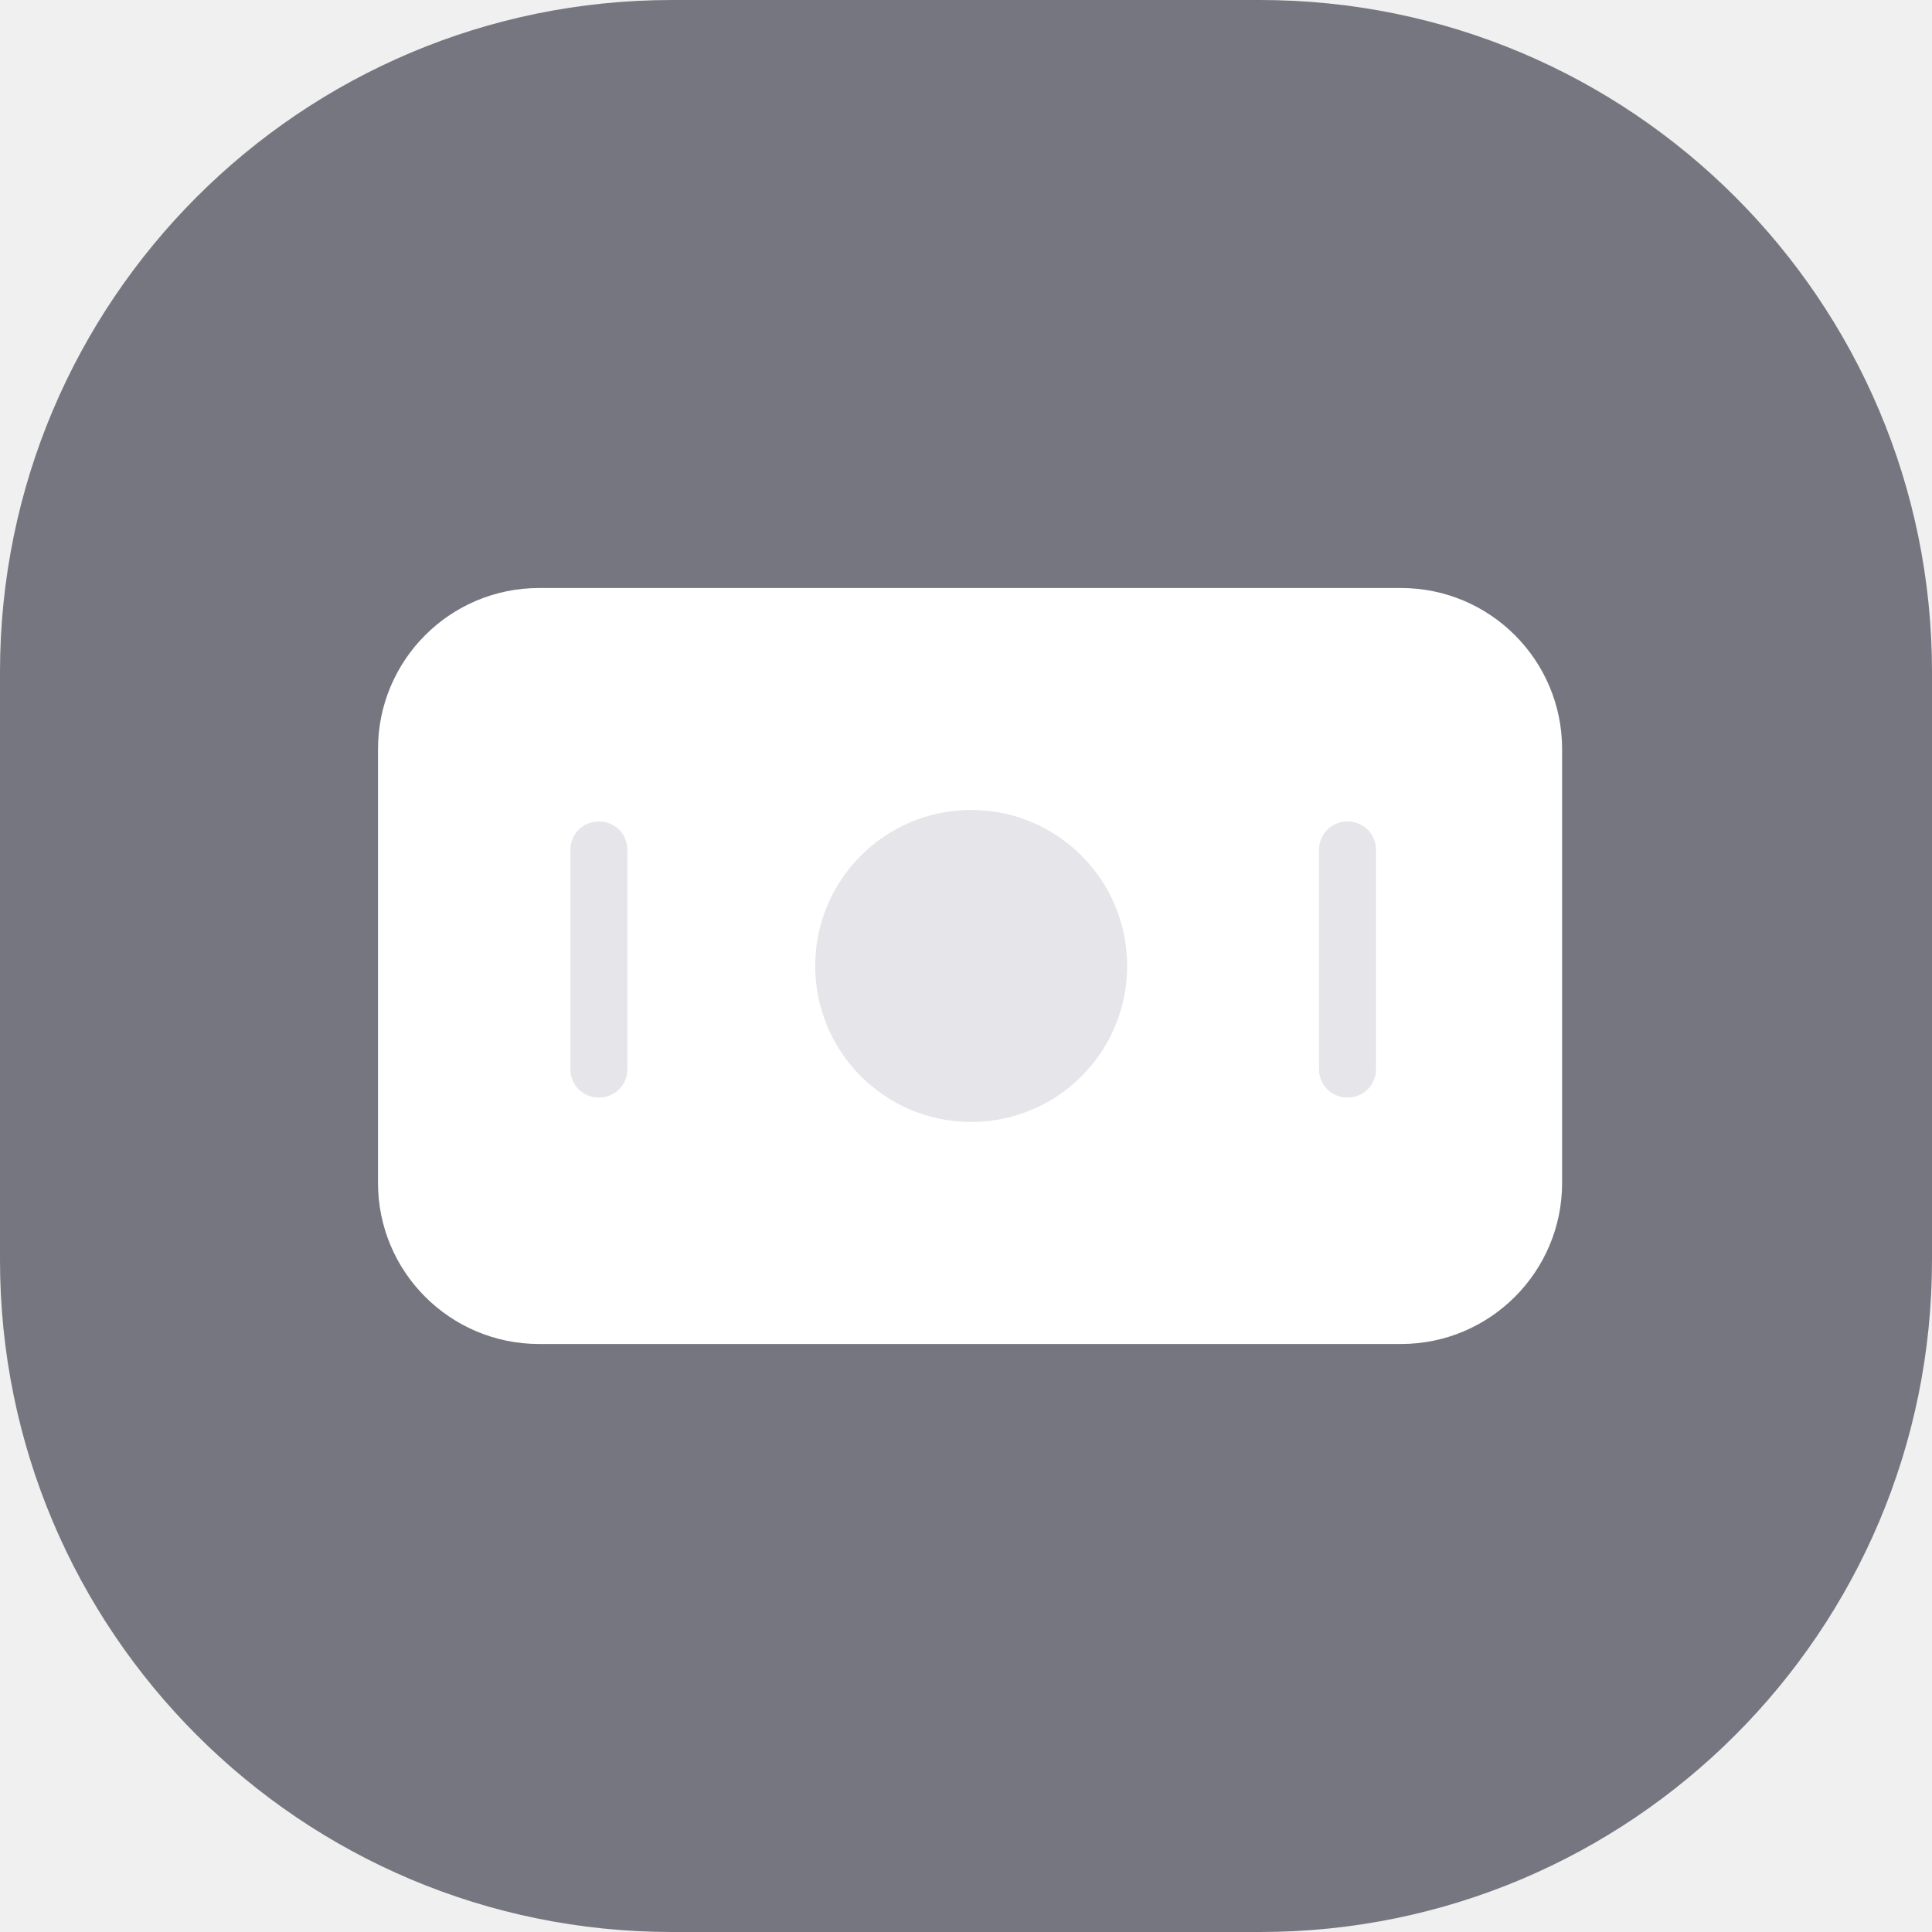
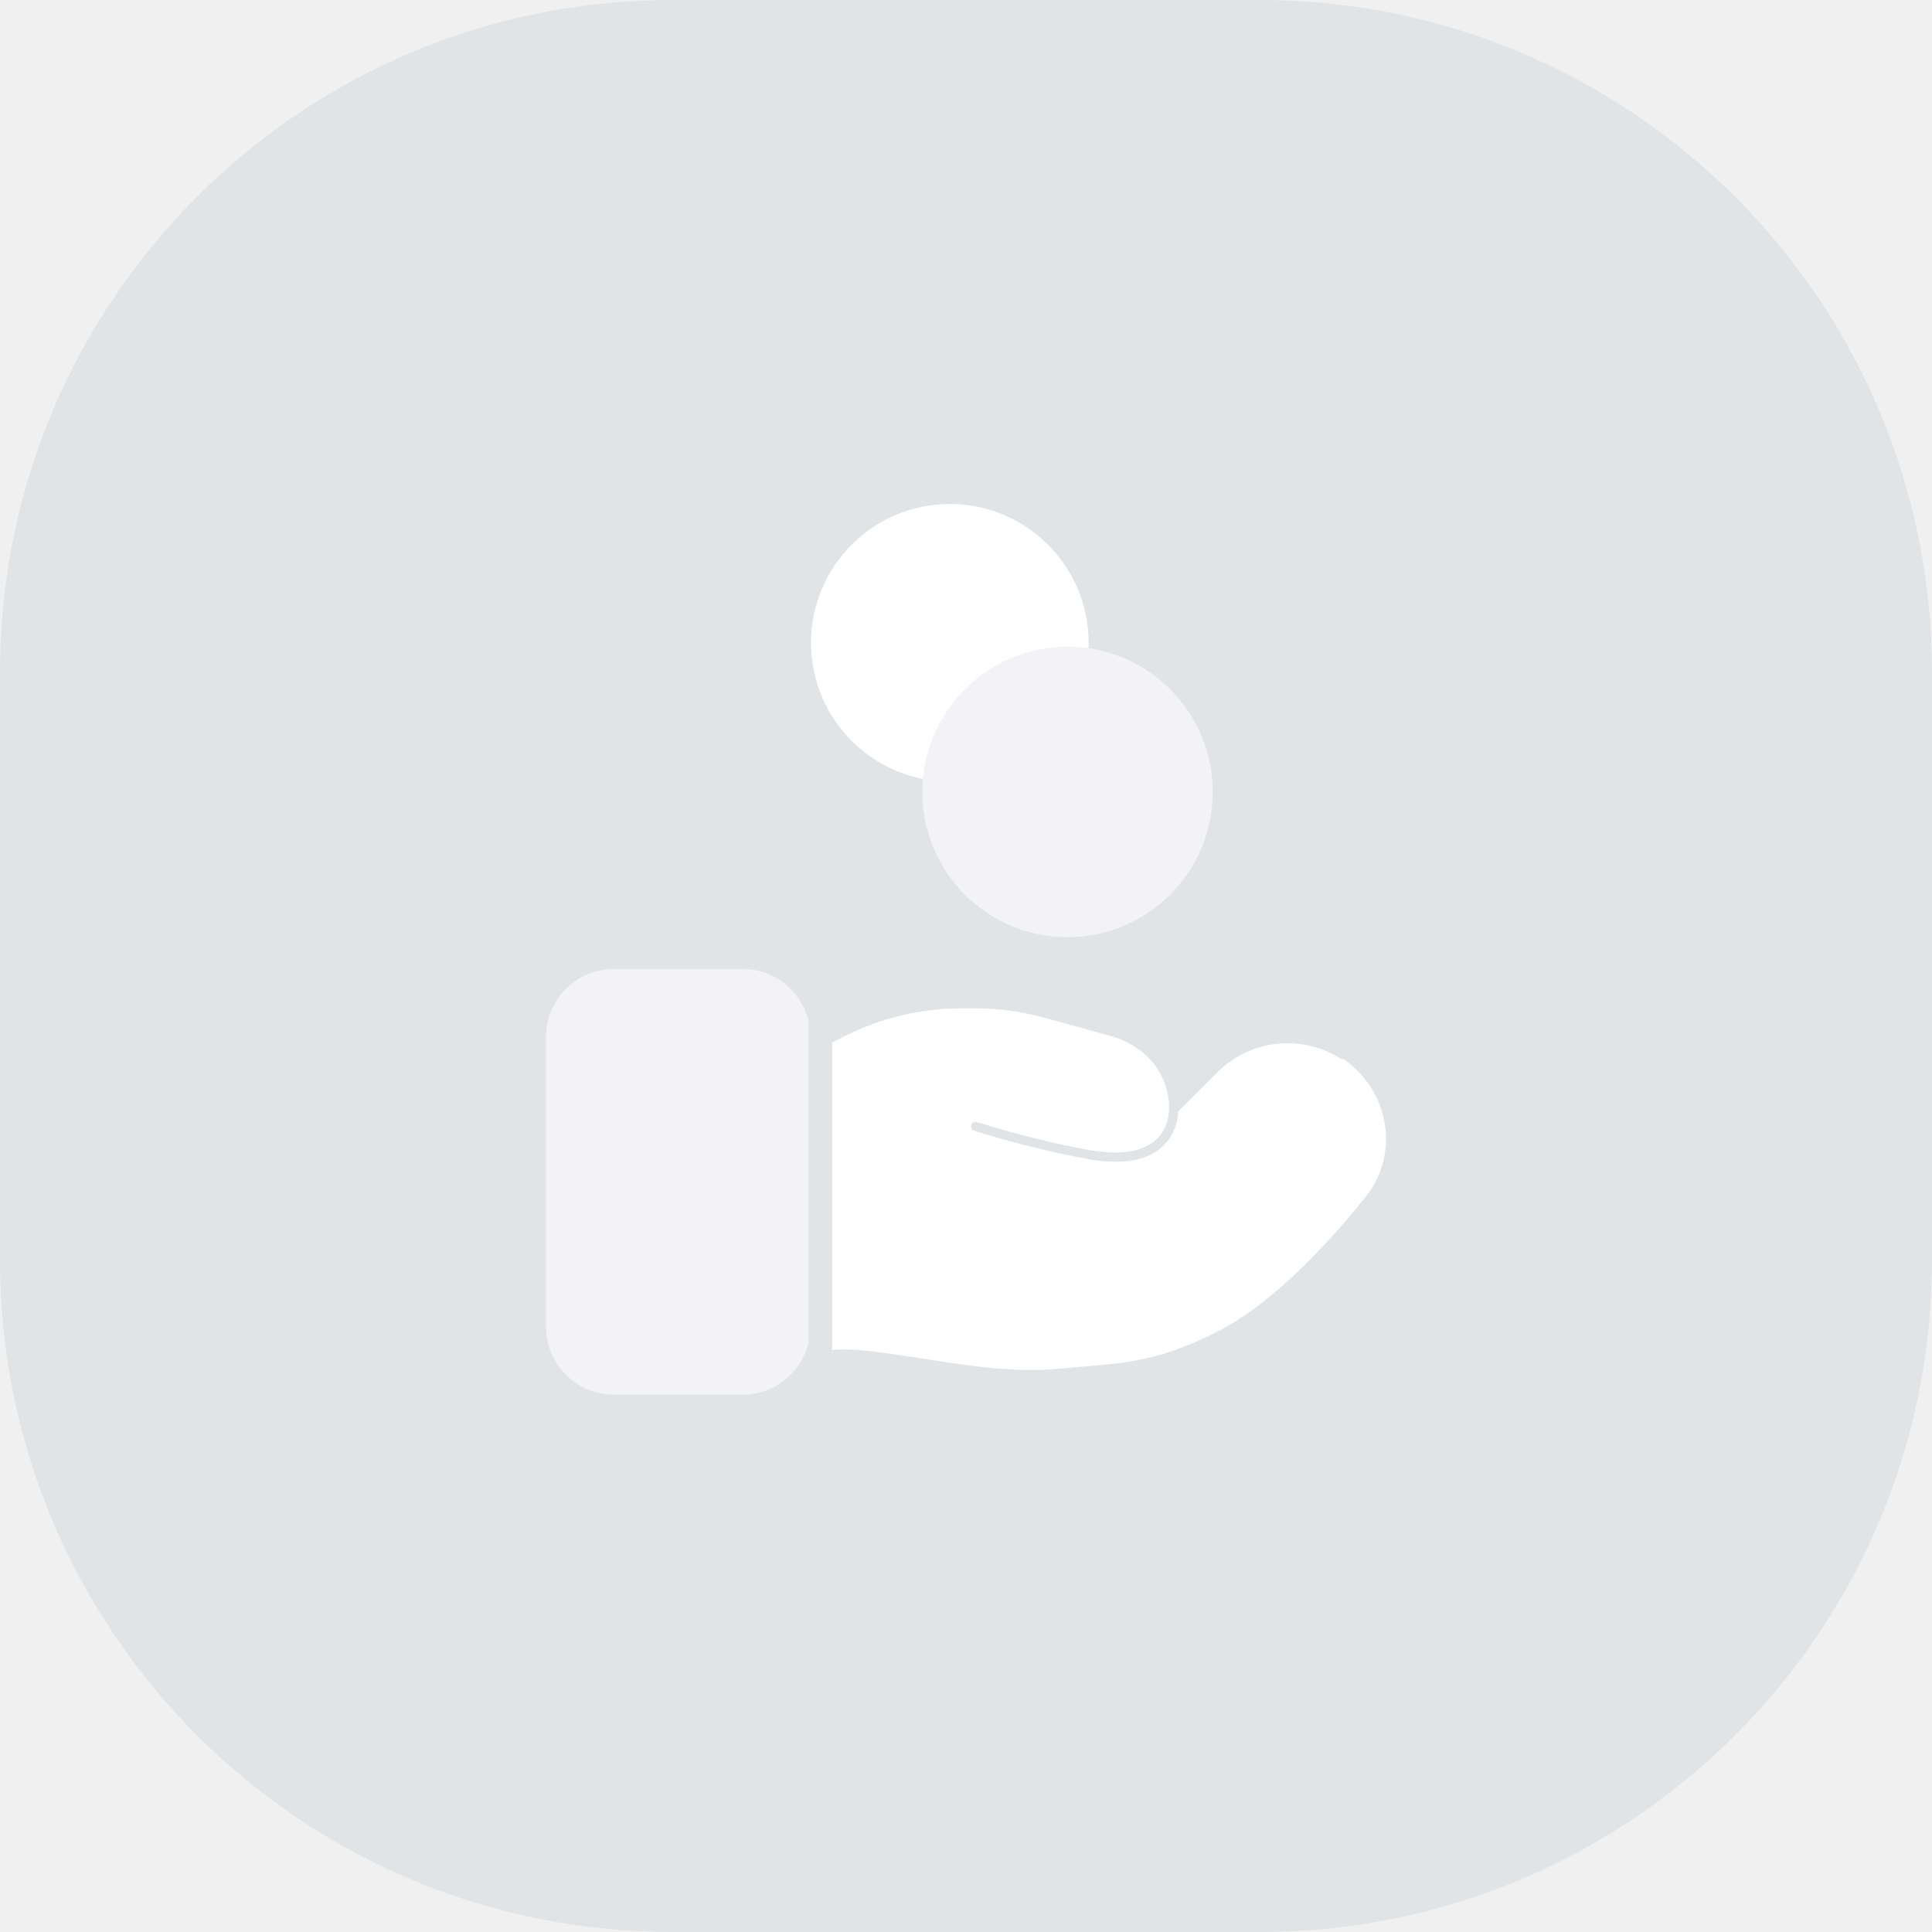
<svg xmlns="http://www.w3.org/2000/svg" width="46" height="46" viewBox="0 0 46 46" fill="none">
-   <rect width="46" height="46" rx="16" fill="#767680" />
-   <path d="M33.357 14H12.836C10.717 14 9 15.717 9 17.836V28.164C9 30.283 10.717 32 12.836 32H33.357C35.475 32 37.193 30.283 37.193 28.164V17.836C37.193 15.717 35.475 14 33.357 14Z" fill="white" />
-   <path d="M23.123 26.713C25.175 26.713 26.837 25.05 26.837 22.999C26.837 20.948 25.175 19.285 23.123 19.285C21.072 19.285 19.41 20.948 19.41 22.999C19.41 25.05 21.072 26.713 23.123 26.713Z" fill="#E5E5EA" />
-   <path d="M14.259 26.132C13.88 26.132 13.581 25.834 13.581 25.455V20.236C13.581 19.857 13.88 19.559 14.259 19.559C14.639 19.559 14.937 19.857 14.937 20.236V25.455C14.937 25.834 14.639 26.132 14.259 26.132Z" fill="#E5E5EA" />
-   <path d="M32.083 26.132C31.703 26.132 31.405 25.834 31.405 25.455V20.236C31.405 19.857 31.703 19.559 32.083 19.559C32.462 19.559 32.761 19.857 32.761 20.236V25.455C32.761 25.834 32.462 26.132 32.083 26.132Z" fill="#E5E5EA" />
+   <rect width="46" height="46" rx="16" fill="#E1E4E6" />
+   <path d="M22.615 18.608C24.44 18.608 25.919 17.129 25.919 15.304C25.919 13.479 24.44 12 22.615 12C20.79 12 19.311 13.479 19.311 15.304C19.311 17.129 20.79 18.608 22.615 18.608Z" fill="white" />
+   <path d="M19.251 24.298C19.072 23.591 18.442 23.071 17.684 23.071H14.618C13.724 23.071 13 23.795 13 24.689V31.587C13 32.482 13.724 33.206 14.618 33.206H17.684C18.442 33.206 19.072 32.686 19.251 31.979V24.298Z" fill="#F2F2F7" />
+   <path d="M31.965 25.234C31.029 24.613 29.785 24.732 28.985 25.532L28.056 26.46C28.04 26.682 27.971 27.023 27.69 27.287C27.426 27.534 27.052 27.661 26.558 27.661C26.336 27.661 26.098 27.636 25.842 27.585C24.446 27.329 23.211 26.929 23.194 26.92C23.134 26.903 23.109 26.844 23.126 26.784C23.143 26.724 23.202 26.699 23.262 26.716C23.27 26.716 24.497 27.116 25.876 27.372C26.66 27.516 27.213 27.431 27.537 27.125C28.048 26.639 27.835 25.72 27.409 25.251C27.154 24.97 26.83 24.774 26.464 24.672L24.854 24.229C24.318 24.084 23.773 24.008 23.219 24.008H22.904C21.942 24.008 20.988 24.229 20.128 24.664L19.813 24.817V32.141C19.949 32.124 20.137 32.124 20.392 32.141C20.792 32.166 21.261 32.243 21.797 32.319C22.811 32.481 24.079 32.694 25.169 32.592C25.876 32.524 26.473 32.498 27.026 32.396C27.622 32.285 28.176 32.107 28.917 31.74C29.632 31.391 30.322 30.829 30.918 30.259C31.523 29.68 32.076 29.041 32.502 28.513C33.37 27.44 33.047 25.924 31.965 25.2V25.234Z" fill="white" />
+   <path d="M25.417 22.314C27.326 22.314 28.874 20.765 28.874 18.856C28.874 16.946 27.326 15.398 25.417 15.398C23.507 15.398 21.959 16.946 21.959 18.856C21.959 20.765 23.507 22.314 25.417 22.314Z" fill="#F2F2F7" />
</svg>
